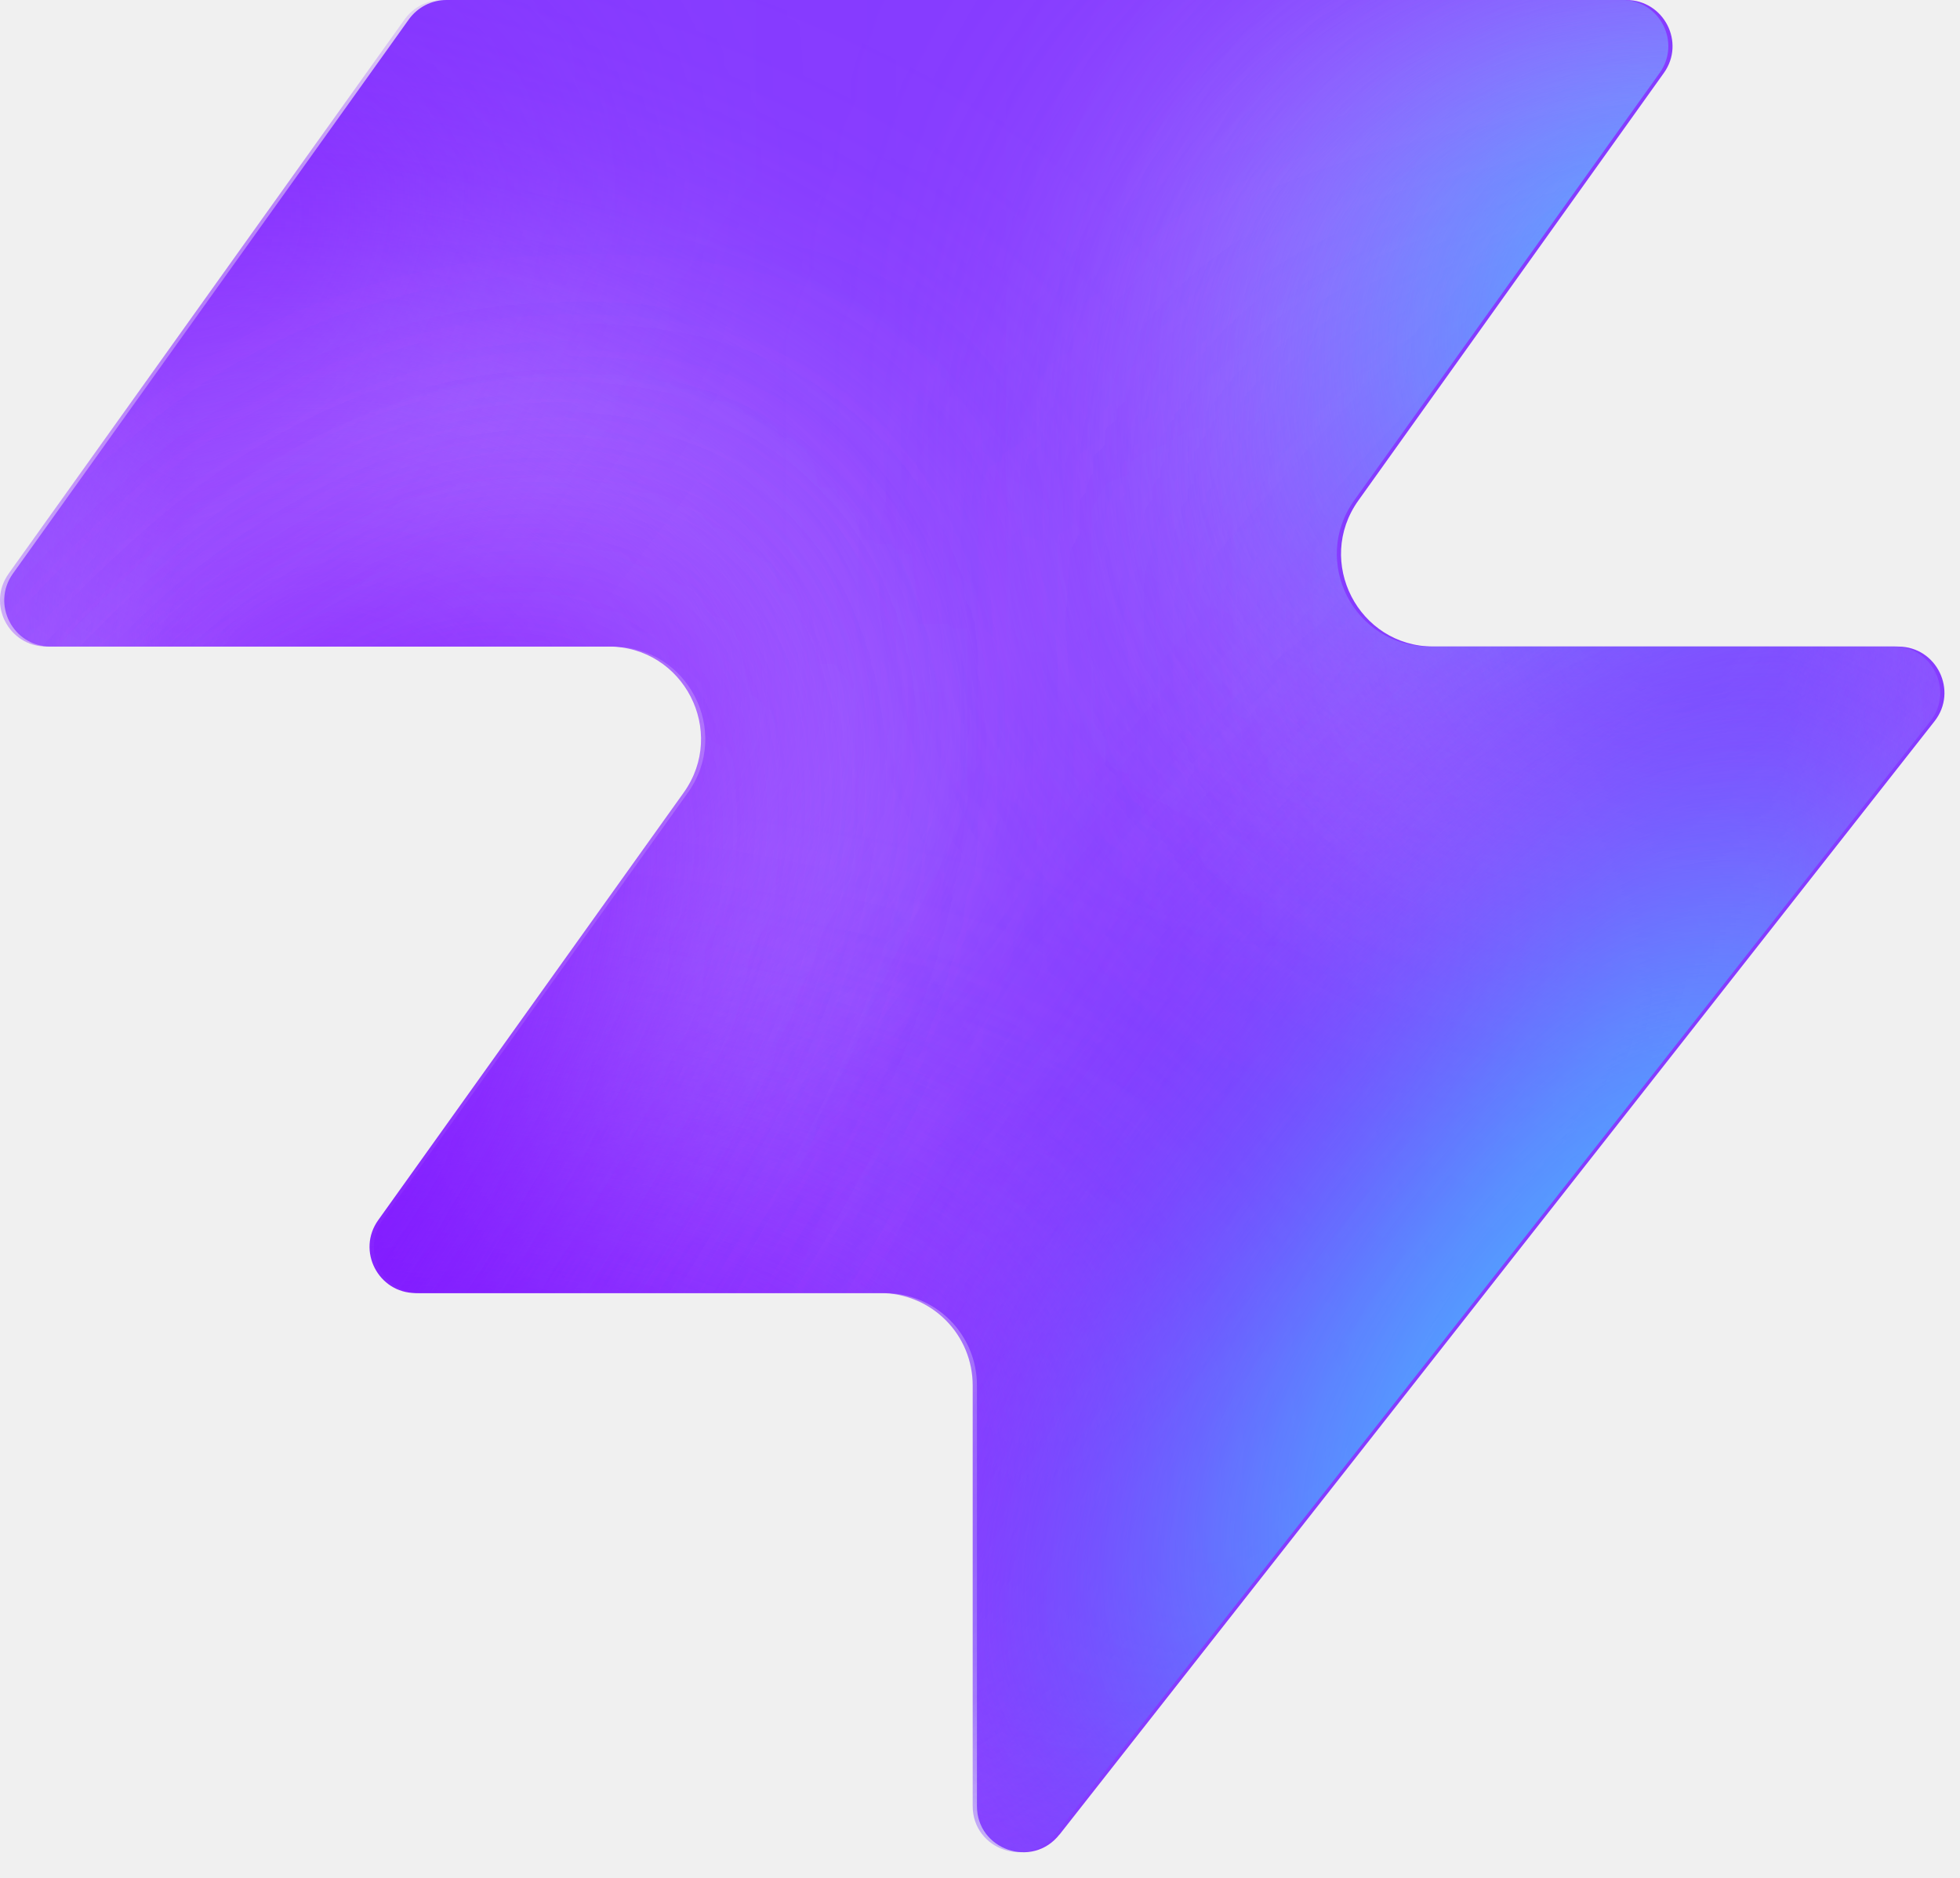
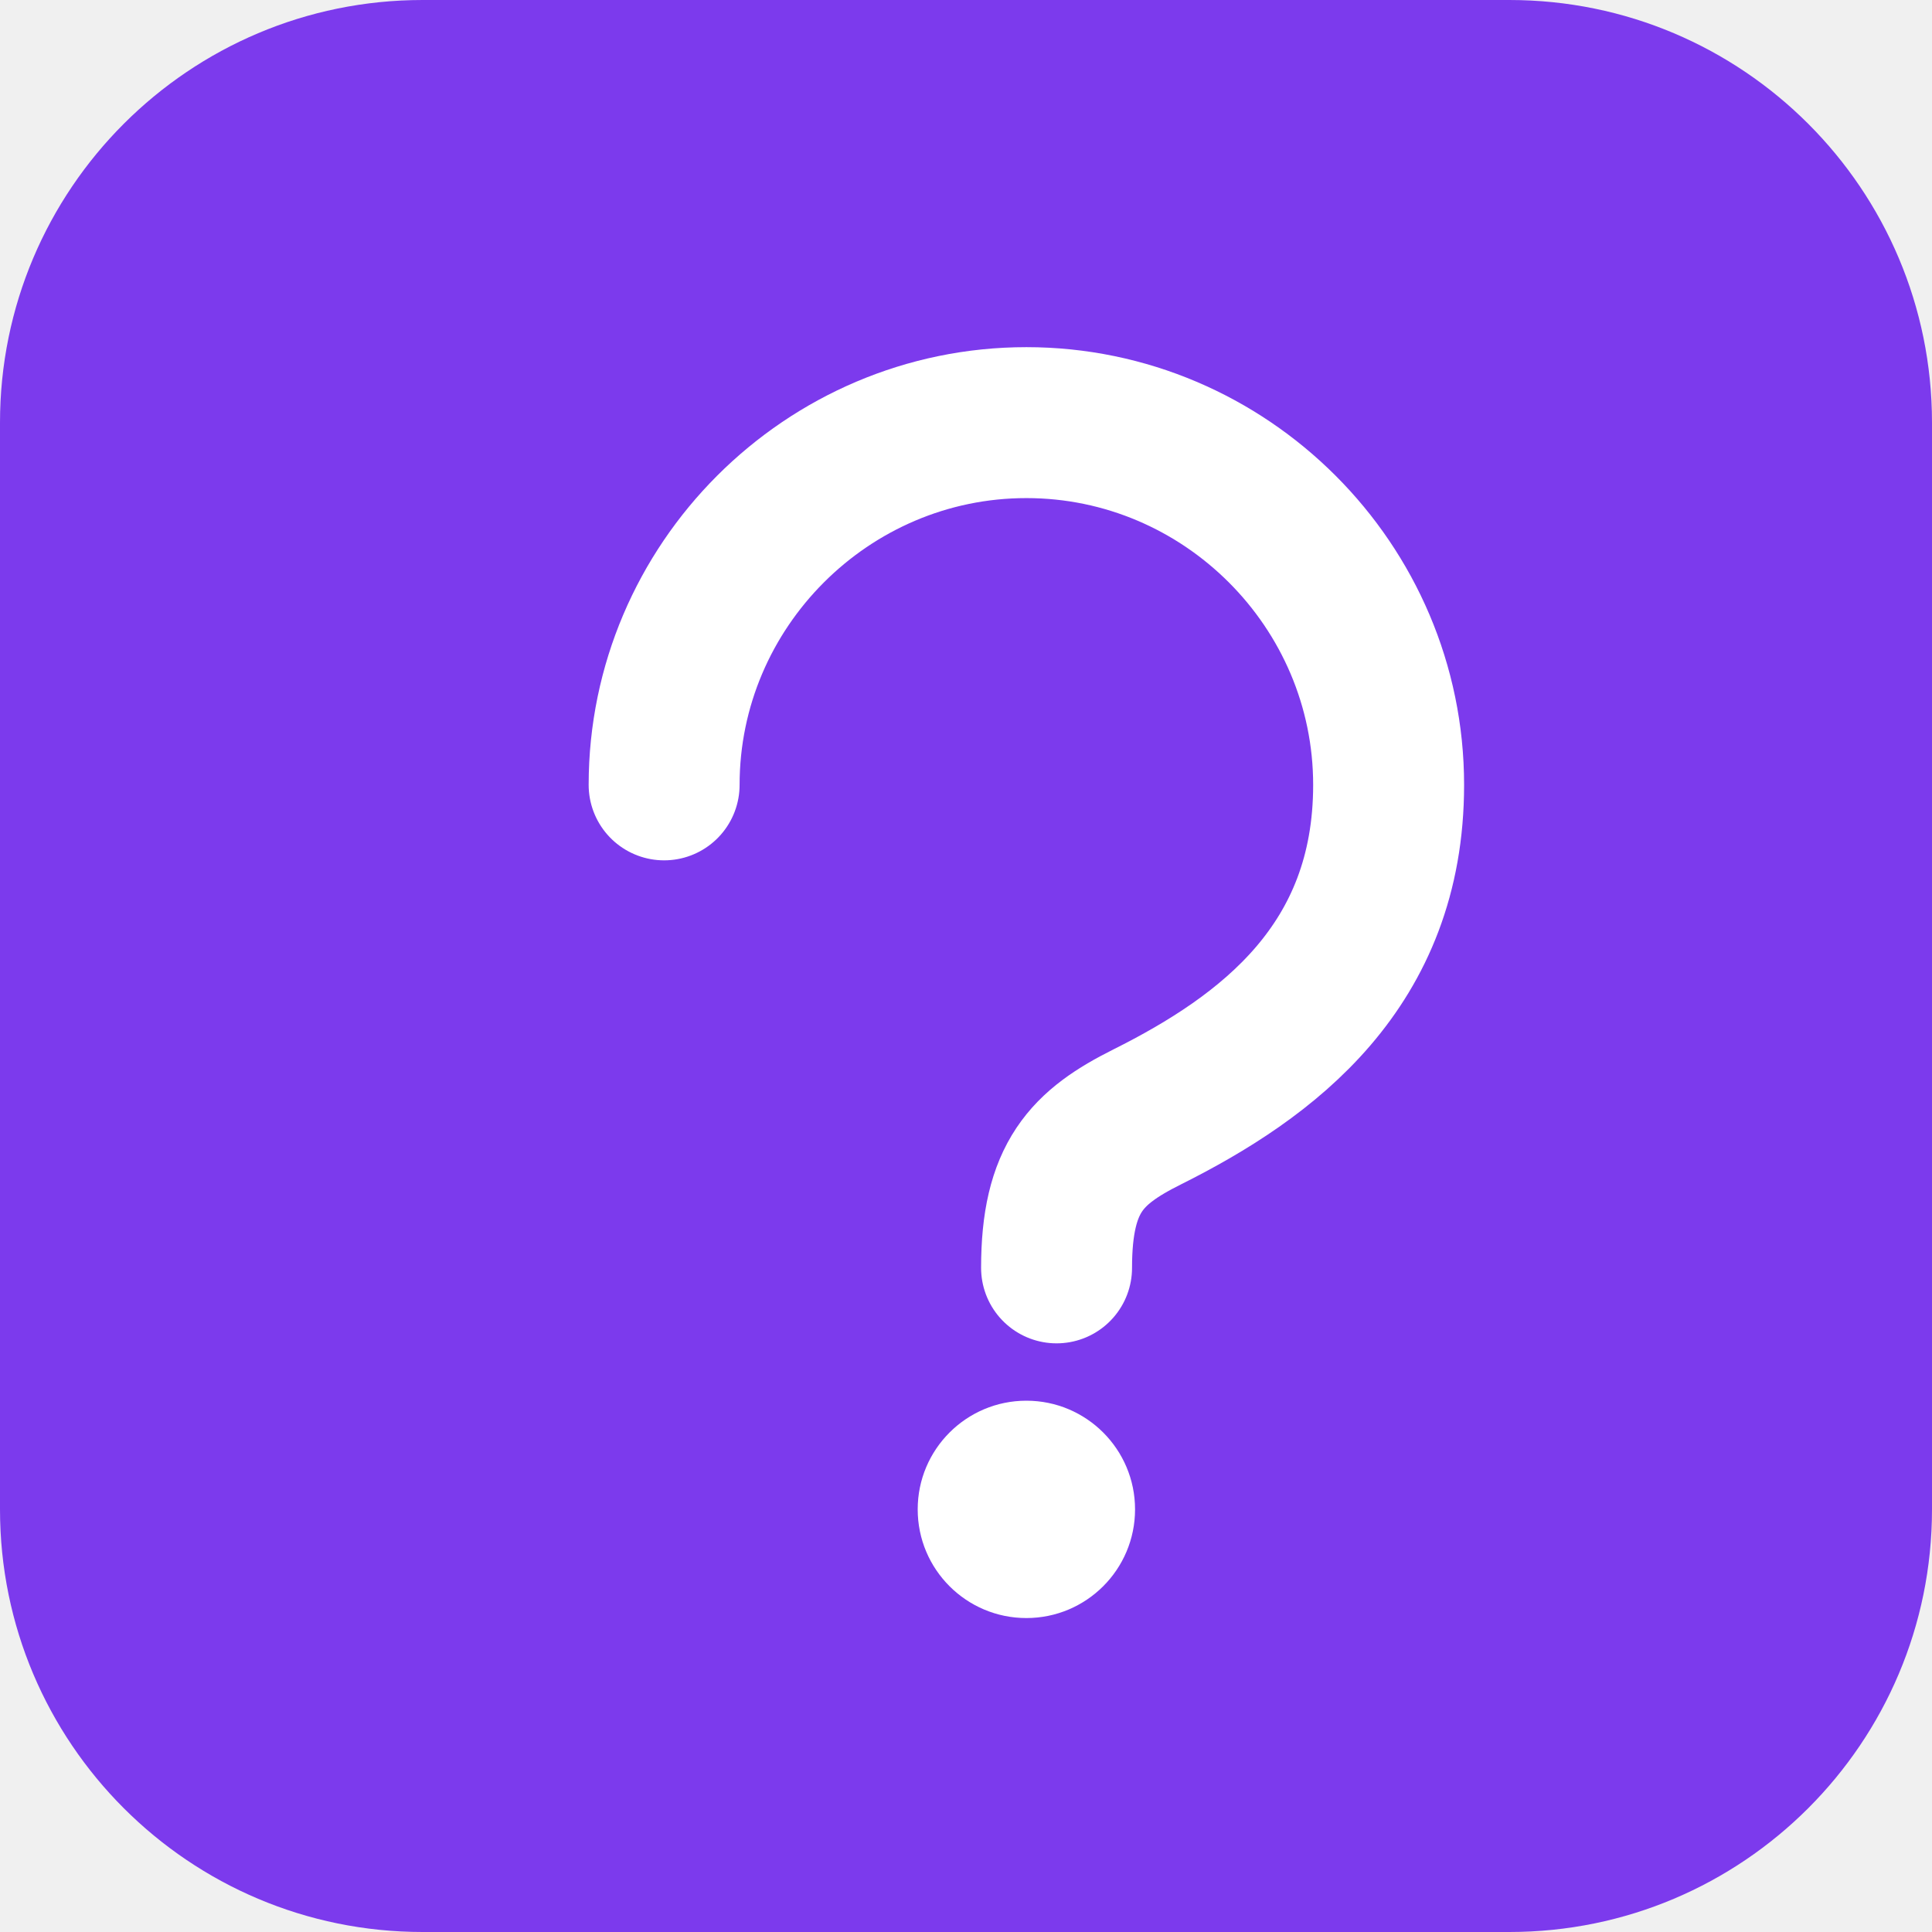
- <svg xmlns="http://www.w3.org/2000/svg" width="48" height="46" fill="none" viewBox="0 0 48 46">
-   <path fill="#863bff" d="M25.946 44.938c-.664.845-2.021.375-2.021-.698V33.937a2.26 2.26 0 0 0-2.262-2.262H10.287c-.92 0-1.456-1.04-.92-1.788l7.48-10.471c1.07-1.497 0-3.578-1.842-3.578H1.237c-.92 0-1.456-1.04-.92-1.788L10.013.474c.214-.297.556-.474.92-.474h28.894c.92 0 1.456 1.04.92 1.788l-7.48 10.471c-1.07 1.498 0 3.579 1.842 3.579h11.377c.943 0 1.473 1.088.89 1.83L25.947 44.94z" style="fill:#863bff;fill:color(display-p3 .525 .23 1);fill-opacity:1" />
-   <mask id="a" width="48" height="46" x="0" y="0" maskUnits="userSpaceOnUse" style="mask-type:alpha">
-     <path fill="#000" d="M25.842 44.938c-.664.844-2.021.375-2.021-.698V33.937a2.26 2.26 0 0 0-2.262-2.262H10.183c-.92 0-1.456-1.04-.92-1.788l7.48-10.471c1.07-1.498 0-3.579-1.842-3.579H1.133c-.92 0-1.456-1.04-.92-1.787L9.91.473c.214-.297.556-.474.92-.474h28.894c.92 0 1.456 1.04.92 1.788l-7.48 10.471c-1.07 1.498 0 3.578 1.842 3.578h11.377c.943 0 1.473 1.088.89 1.832L25.843 44.94z" style="fill:#000;fill-opacity:1" />
-   </mask>
-   <g mask="url(#a)">
-     <g filter="url(#b)">
-       <ellipse cx="5.508" cy="14.704" fill="#ede6ff" rx="5.508" ry="14.704" style="fill:#ede6ff;fill:color(display-p3 .927 .903 1);fill-opacity:1" transform="matrix(.00324 1 1 -.00324 -4.47 31.516)" />
-     </g>
-     <g filter="url(#c)">
-       <ellipse cx="10.399" cy="29.851" fill="#ede6ff" rx="10.399" ry="29.851" style="fill:#ede6ff;fill:color(display-p3 .927 .903 1);fill-opacity:1" transform="matrix(.00324 1 1 -.00324 -39.328 7.883)" />
-     </g>
-     <g filter="url(#d)">
-       <ellipse cx="5.508" cy="30.487" fill="#7e14ff" rx="5.508" ry="30.487" style="fill:#7e14ff;fill:color(display-p3 .492 .077 1);fill-opacity:1" transform="rotate(89.814 -25.913 -14.639)scale(1 -1)" />
-     </g>
-     <g filter="url(#e)">
-       <ellipse cx="5.508" cy="30.599" fill="#7e14ff" rx="5.508" ry="30.599" style="fill:#7e14ff;fill:color(display-p3 .492 .077 1);fill-opacity:1" transform="rotate(89.814 -32.644 -3.334)scale(1 -1)" />
-     </g>
-     <g filter="url(#f)">
-       <ellipse cx="5.508" cy="30.599" fill="#7e14ff" rx="5.508" ry="30.599" style="fill:#7e14ff;fill:color(display-p3 .492 .077 1);fill-opacity:1" transform="matrix(.00324 1 1 -.00324 -34.34 30.47)" />
-     </g>
-     <g filter="url(#g)">
-       <ellipse cx="14.072" cy="22.078" fill="#ede6ff" rx="14.072" ry="22.078" style="fill:#ede6ff;fill:color(display-p3 .927 .903 1);fill-opacity:1" transform="rotate(93.35 24.506 48.493)scale(-1 1)" />
-     </g>
-     <g filter="url(#h)">
-       <ellipse cx="3.47" cy="21.501" fill="#7e14ff" rx="3.47" ry="21.501" style="fill:#7e14ff;fill:color(display-p3 .492 .077 1);fill-opacity:1" transform="rotate(89.009 28.708 47.59)scale(-1 1)" />
-     </g>
-     <g filter="url(#i)">
-       <ellipse cx="3.47" cy="21.501" fill="#7e14ff" rx="3.47" ry="21.501" style="fill:#7e14ff;fill:color(display-p3 .492 .077 1);fill-opacity:1" transform="rotate(89.009 28.708 47.59)scale(-1 1)" />
-     </g>
-     <g filter="url(#j)">
-       <ellipse cx=".387" cy="8.972" fill="#7e14ff" rx="4.407" ry="29.108" style="fill:#7e14ff;fill:color(display-p3 .492 .077 1);fill-opacity:1" transform="rotate(39.51 .387 8.972)" />
-     </g>
-     <g filter="url(#k)">
-       <ellipse cx="47.523" cy="-6.092" fill="#7e14ff" rx="4.407" ry="29.108" style="fill:#7e14ff;fill:color(display-p3 .492 .077 1);fill-opacity:1" transform="rotate(37.892 47.523 -6.092)" />
-     </g>
-     <g filter="url(#l)">
-       <ellipse cx="41.412" cy="6.333" fill="#47bfff" rx="5.971" ry="9.665" style="fill:#47bfff;fill:color(display-p3 .28 .748 1);fill-opacity:1" transform="rotate(37.892 41.412 6.333)" />
-     </g>
-     <g filter="url(#m)">
-       <ellipse cx="-1.879" cy="38.332" fill="#7e14ff" rx="4.407" ry="29.108" style="fill:#7e14ff;fill:color(display-p3 .492 .077 1);fill-opacity:1" transform="rotate(37.892 -1.88 38.332)" />
-     </g>
-     <g filter="url(#n)">
-       <ellipse cx="-1.879" cy="38.332" fill="#7e14ff" rx="4.407" ry="29.108" style="fill:#7e14ff;fill:color(display-p3 .492 .077 1);fill-opacity:1" transform="rotate(37.892 -1.88 38.332)" />
-     </g>
-     <g filter="url(#o)">
-       <ellipse cx="35.651" cy="29.907" fill="#7e14ff" rx="4.407" ry="29.108" style="fill:#7e14ff;fill:color(display-p3 .492 .077 1);fill-opacity:1" transform="rotate(37.892 35.651 29.907)" />
-     </g>
-     <g filter="url(#p)">
-       <ellipse cx="38.418" cy="32.4" fill="#47bfff" rx="5.971" ry="15.297" style="fill:#47bfff;fill:color(display-p3 .28 .748 1);fill-opacity:1" transform="rotate(37.892 38.418 32.4)" />
-     </g>
-   </g>
-   <defs>
-     <filter id="b" width="60.045" height="41.654" x="-19.77" y="16.149" color-interpolation-filters="sRGB" filterUnits="userSpaceOnUse">
-       <feFlood flood-opacity="0" result="BackgroundImageFix" />
-       <feBlend in="SourceGraphic" in2="BackgroundImageFix" result="shape" />
-       <feGaussianBlur result="effect1_foregroundBlur_2002_17158" stdDeviation="7.659" />
-     </filter>
-     <filter id="c" width="90.34" height="51.437" x="-54.613" y="-7.533" color-interpolation-filters="sRGB" filterUnits="userSpaceOnUse">
-       <feFlood flood-opacity="0" result="BackgroundImageFix" />
-       <feBlend in="SourceGraphic" in2="BackgroundImageFix" result="shape" />
-       <feGaussianBlur result="effect1_foregroundBlur_2002_17158" stdDeviation="7.659" />
-     </filter>
-     <filter id="d" width="79.355" height="29.4" x="-49.64" y="2.03" color-interpolation-filters="sRGB" filterUnits="userSpaceOnUse">
-       <feFlood flood-opacity="0" result="BackgroundImageFix" />
-       <feBlend in="SourceGraphic" in2="BackgroundImageFix" result="shape" />
-       <feGaussianBlur result="effect1_foregroundBlur_2002_17158" stdDeviation="4.596" />
-     </filter>
-     <filter id="e" width="79.579" height="29.4" x="-45.045" y="20.029" color-interpolation-filters="sRGB" filterUnits="userSpaceOnUse">
-       <feFlood flood-opacity="0" result="BackgroundImageFix" />
-       <feBlend in="SourceGraphic" in2="BackgroundImageFix" result="shape" />
-       <feGaussianBlur result="effect1_foregroundBlur_2002_17158" stdDeviation="4.596" />
-     </filter>
-     <filter id="f" width="79.579" height="29.4" x="-43.513" y="21.178" color-interpolation-filters="sRGB" filterUnits="userSpaceOnUse">
-       <feFlood flood-opacity="0" result="BackgroundImageFix" />
-       <feBlend in="SourceGraphic" in2="BackgroundImageFix" result="shape" />
-       <feGaussianBlur result="effect1_foregroundBlur_2002_17158" stdDeviation="4.596" />
-     </filter>
-     <filter id="g" width="74.749" height="58.852" x="15.756" y="-17.901" color-interpolation-filters="sRGB" filterUnits="userSpaceOnUse">
-       <feFlood flood-opacity="0" result="BackgroundImageFix" />
-       <feBlend in="SourceGraphic" in2="BackgroundImageFix" result="shape" />
-       <feGaussianBlur result="effect1_foregroundBlur_2002_17158" stdDeviation="7.659" />
-     </filter>
-     <filter id="h" width="61.377" height="25.362" x="23.548" y="2.284" color-interpolation-filters="sRGB" filterUnits="userSpaceOnUse">
-       <feFlood flood-opacity="0" result="BackgroundImageFix" />
-       <feBlend in="SourceGraphic" in2="BackgroundImageFix" result="shape" />
-       <feGaussianBlur result="effect1_foregroundBlur_2002_17158" stdDeviation="4.596" />
-     </filter>
-     <filter id="i" width="61.377" height="25.362" x="23.548" y="2.284" color-interpolation-filters="sRGB" filterUnits="userSpaceOnUse">
-       <feFlood flood-opacity="0" result="BackgroundImageFix" />
-       <feBlend in="SourceGraphic" in2="BackgroundImageFix" result="shape" />
-       <feGaussianBlur result="effect1_foregroundBlur_2002_17158" stdDeviation="4.596" />
-     </filter>
-     <filter id="j" width="56.045" height="63.649" x="-27.636" y="-22.853" color-interpolation-filters="sRGB" filterUnits="userSpaceOnUse">
-       <feFlood flood-opacity="0" result="BackgroundImageFix" />
-       <feBlend in="SourceGraphic" in2="BackgroundImageFix" result="shape" />
-       <feGaussianBlur result="effect1_foregroundBlur_2002_17158" stdDeviation="4.596" />
-     </filter>
-     <filter id="k" width="54.814" height="64.646" x="20.116" y="-38.415" color-interpolation-filters="sRGB" filterUnits="userSpaceOnUse">
-       <feFlood flood-opacity="0" result="BackgroundImageFix" />
-       <feBlend in="SourceGraphic" in2="BackgroundImageFix" result="shape" />
-       <feGaussianBlur result="effect1_foregroundBlur_2002_17158" stdDeviation="4.596" />
-     </filter>
-     <filter id="l" width="33.541" height="35.313" x="24.641" y="-11.323" color-interpolation-filters="sRGB" filterUnits="userSpaceOnUse">
-       <feFlood flood-opacity="0" result="BackgroundImageFix" />
-       <feBlend in="SourceGraphic" in2="BackgroundImageFix" result="shape" />
-       <feGaussianBlur result="effect1_foregroundBlur_2002_17158" stdDeviation="4.596" />
-     </filter>
-     <filter id="m" width="54.814" height="64.646" x="-29.286" y="6.009" color-interpolation-filters="sRGB" filterUnits="userSpaceOnUse">
-       <feFlood flood-opacity="0" result="BackgroundImageFix" />
-       <feBlend in="SourceGraphic" in2="BackgroundImageFix" result="shape" />
-       <feGaussianBlur result="effect1_foregroundBlur_2002_17158" stdDeviation="4.596" />
-     </filter>
-     <filter id="n" width="54.814" height="64.646" x="-29.286" y="6.009" color-interpolation-filters="sRGB" filterUnits="userSpaceOnUse">
-       <feFlood flood-opacity="0" result="BackgroundImageFix" />
-       <feBlend in="SourceGraphic" in2="BackgroundImageFix" result="shape" />
-       <feGaussianBlur result="effect1_foregroundBlur_2002_17158" stdDeviation="4.596" />
-     </filter>
-     <filter id="o" width="54.814" height="64.646" x="8.244" y="-2.416" color-interpolation-filters="sRGB" filterUnits="userSpaceOnUse">
-       <feFlood flood-opacity="0" result="BackgroundImageFix" />
-       <feBlend in="SourceGraphic" in2="BackgroundImageFix" result="shape" />
-       <feGaussianBlur result="effect1_foregroundBlur_2002_17158" stdDeviation="4.596" />
-     </filter>
-     <filter id="p" width="39.409" height="43.623" x="18.713" y="10.588" color-interpolation-filters="sRGB" filterUnits="userSpaceOnUse">
-       <feFlood flood-opacity="0" result="BackgroundImageFix" />
-       <feBlend in="SourceGraphic" in2="BackgroundImageFix" result="shape" />
-       <feGaussianBlur result="effect1_foregroundBlur_2002_17158" stdDeviation="4.596" />
-     </filter>
-   </defs>
+ <svg xmlns="http://www.w3.org/2000/svg" viewBox="0 0 32 32">
+   <rect width="32" height="32" rx="7" fill="#7c3aed" />
+   <path d="M11 13C11 9.7 13.7 7 17 7s6 2.7 6 6c0 3-2 4.5-4 5.5-1 .5-1.5 1-1.5 2.5" stroke="white" stroke-width="2.5" stroke-linecap="round" fill="none" />
+   <circle cx="17" cy="25" r="1.8" fill="white" />
</svg>
